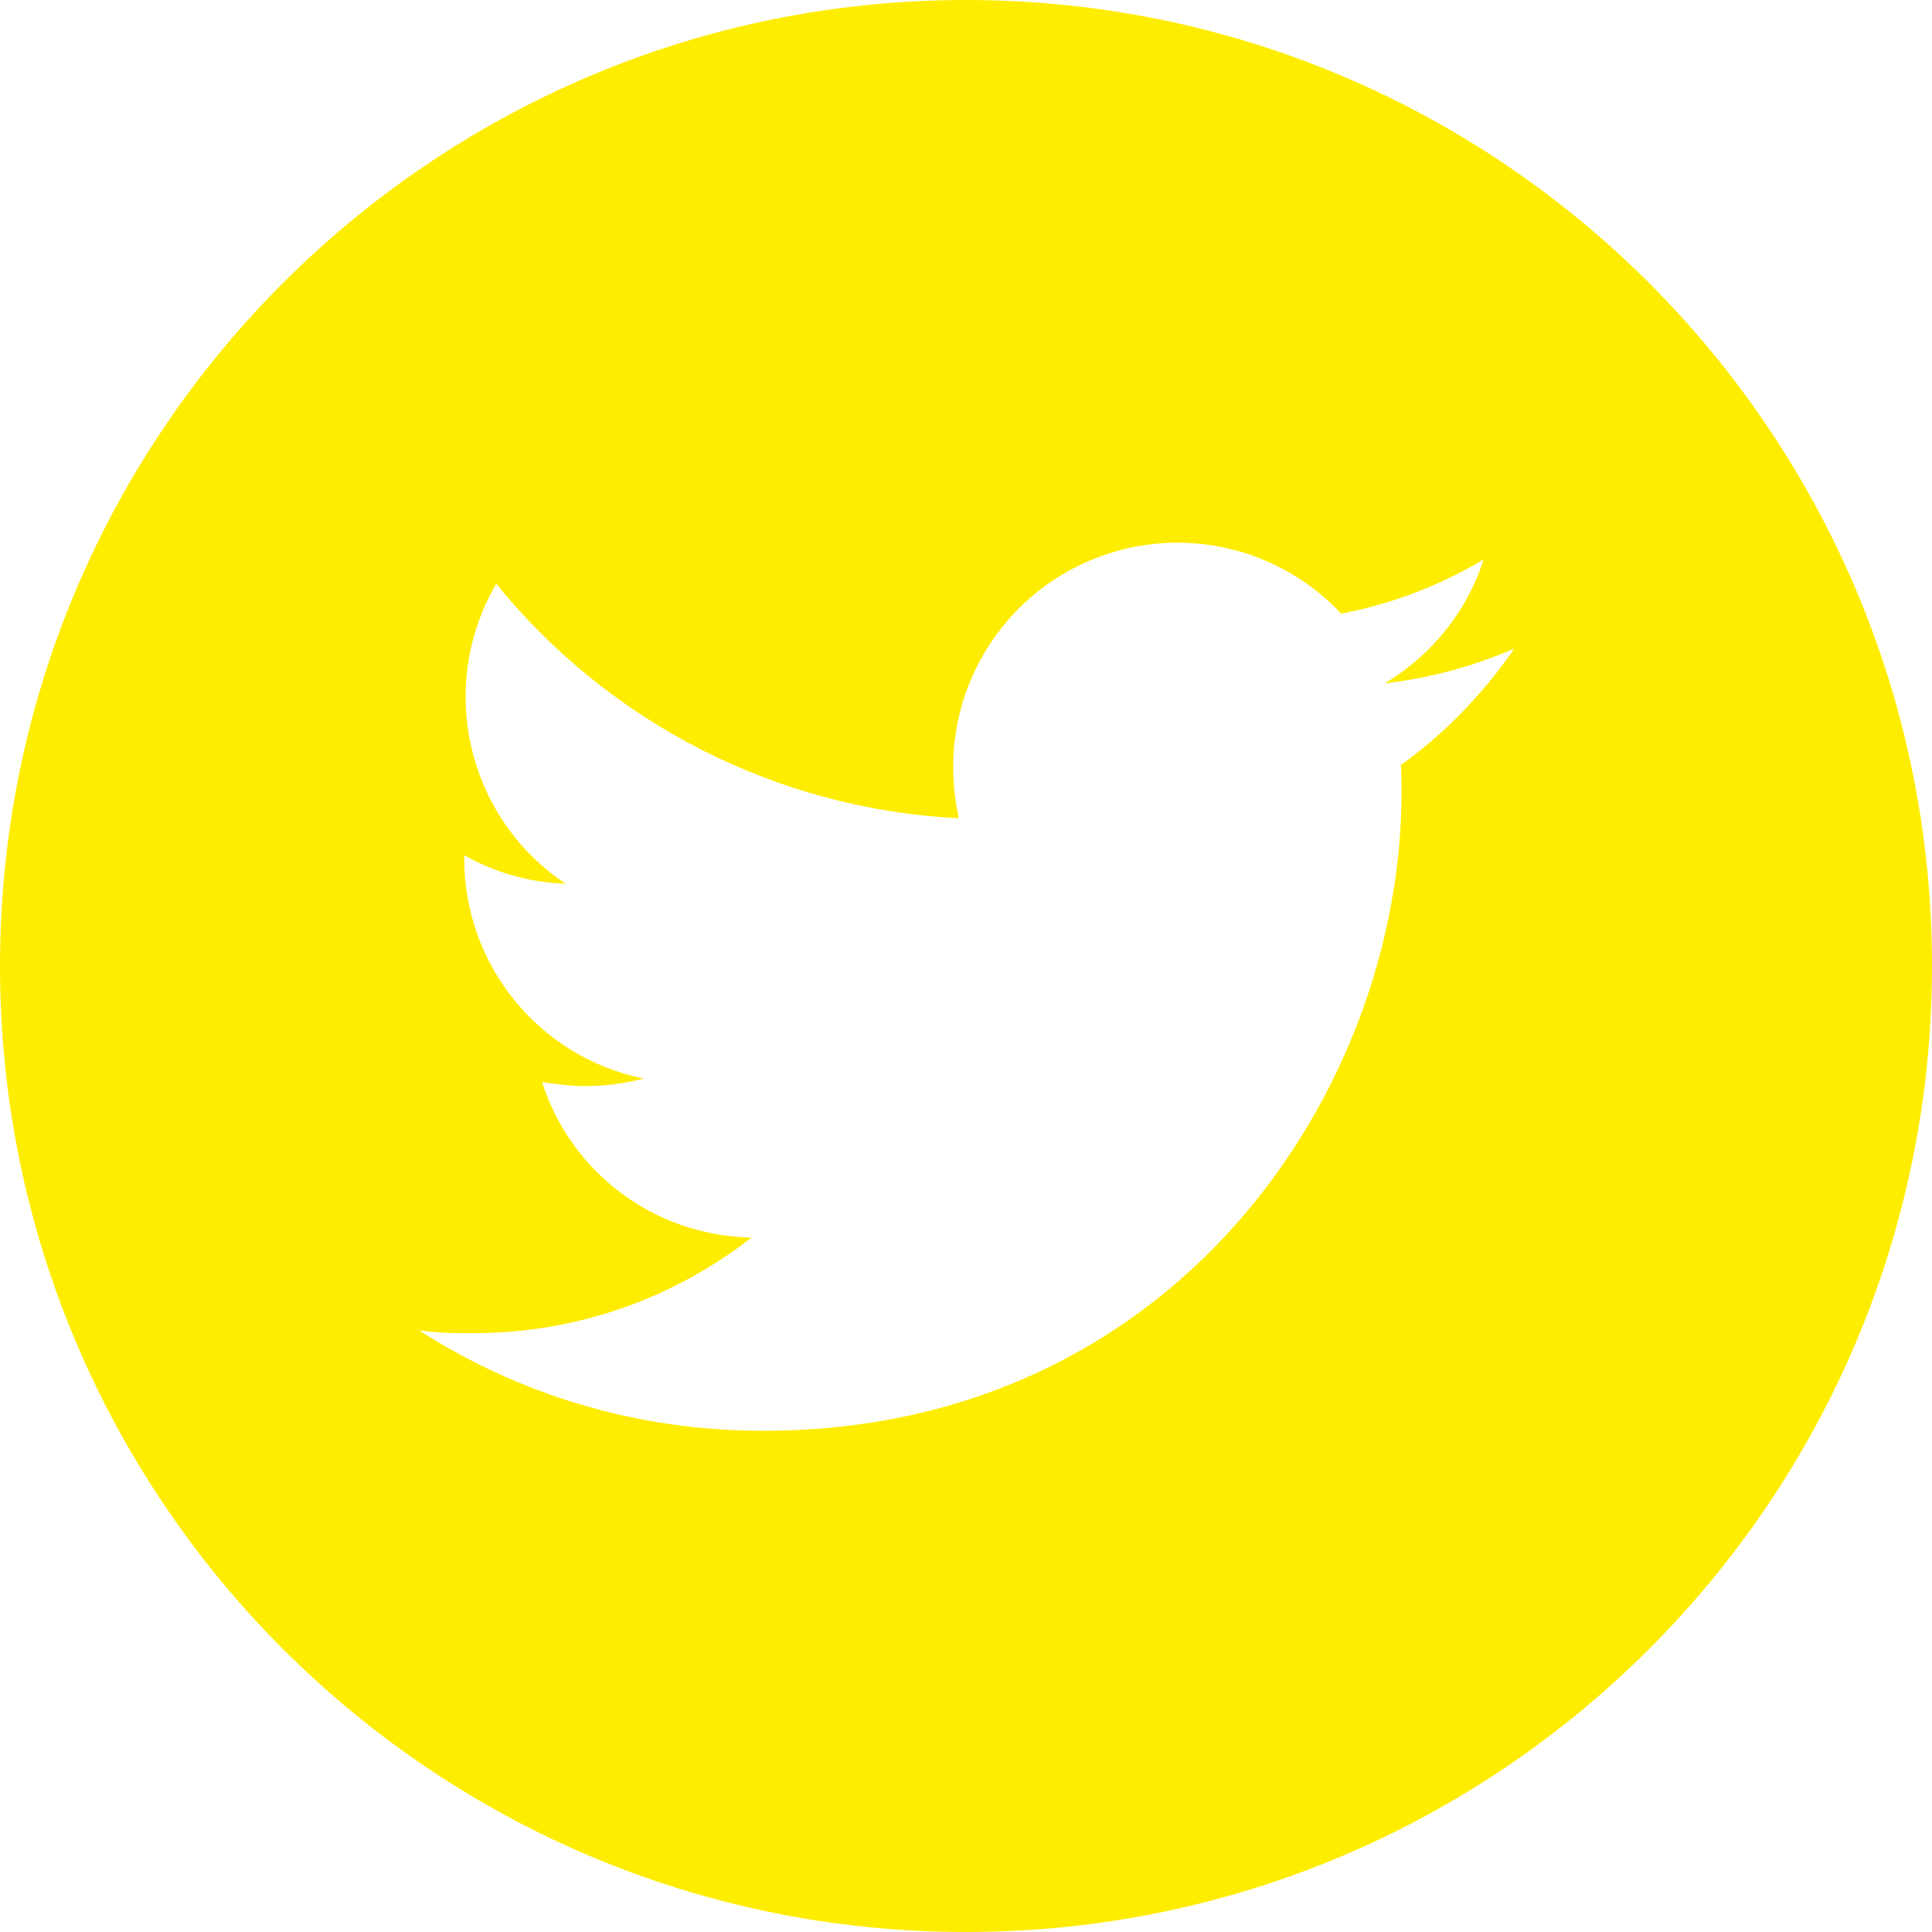
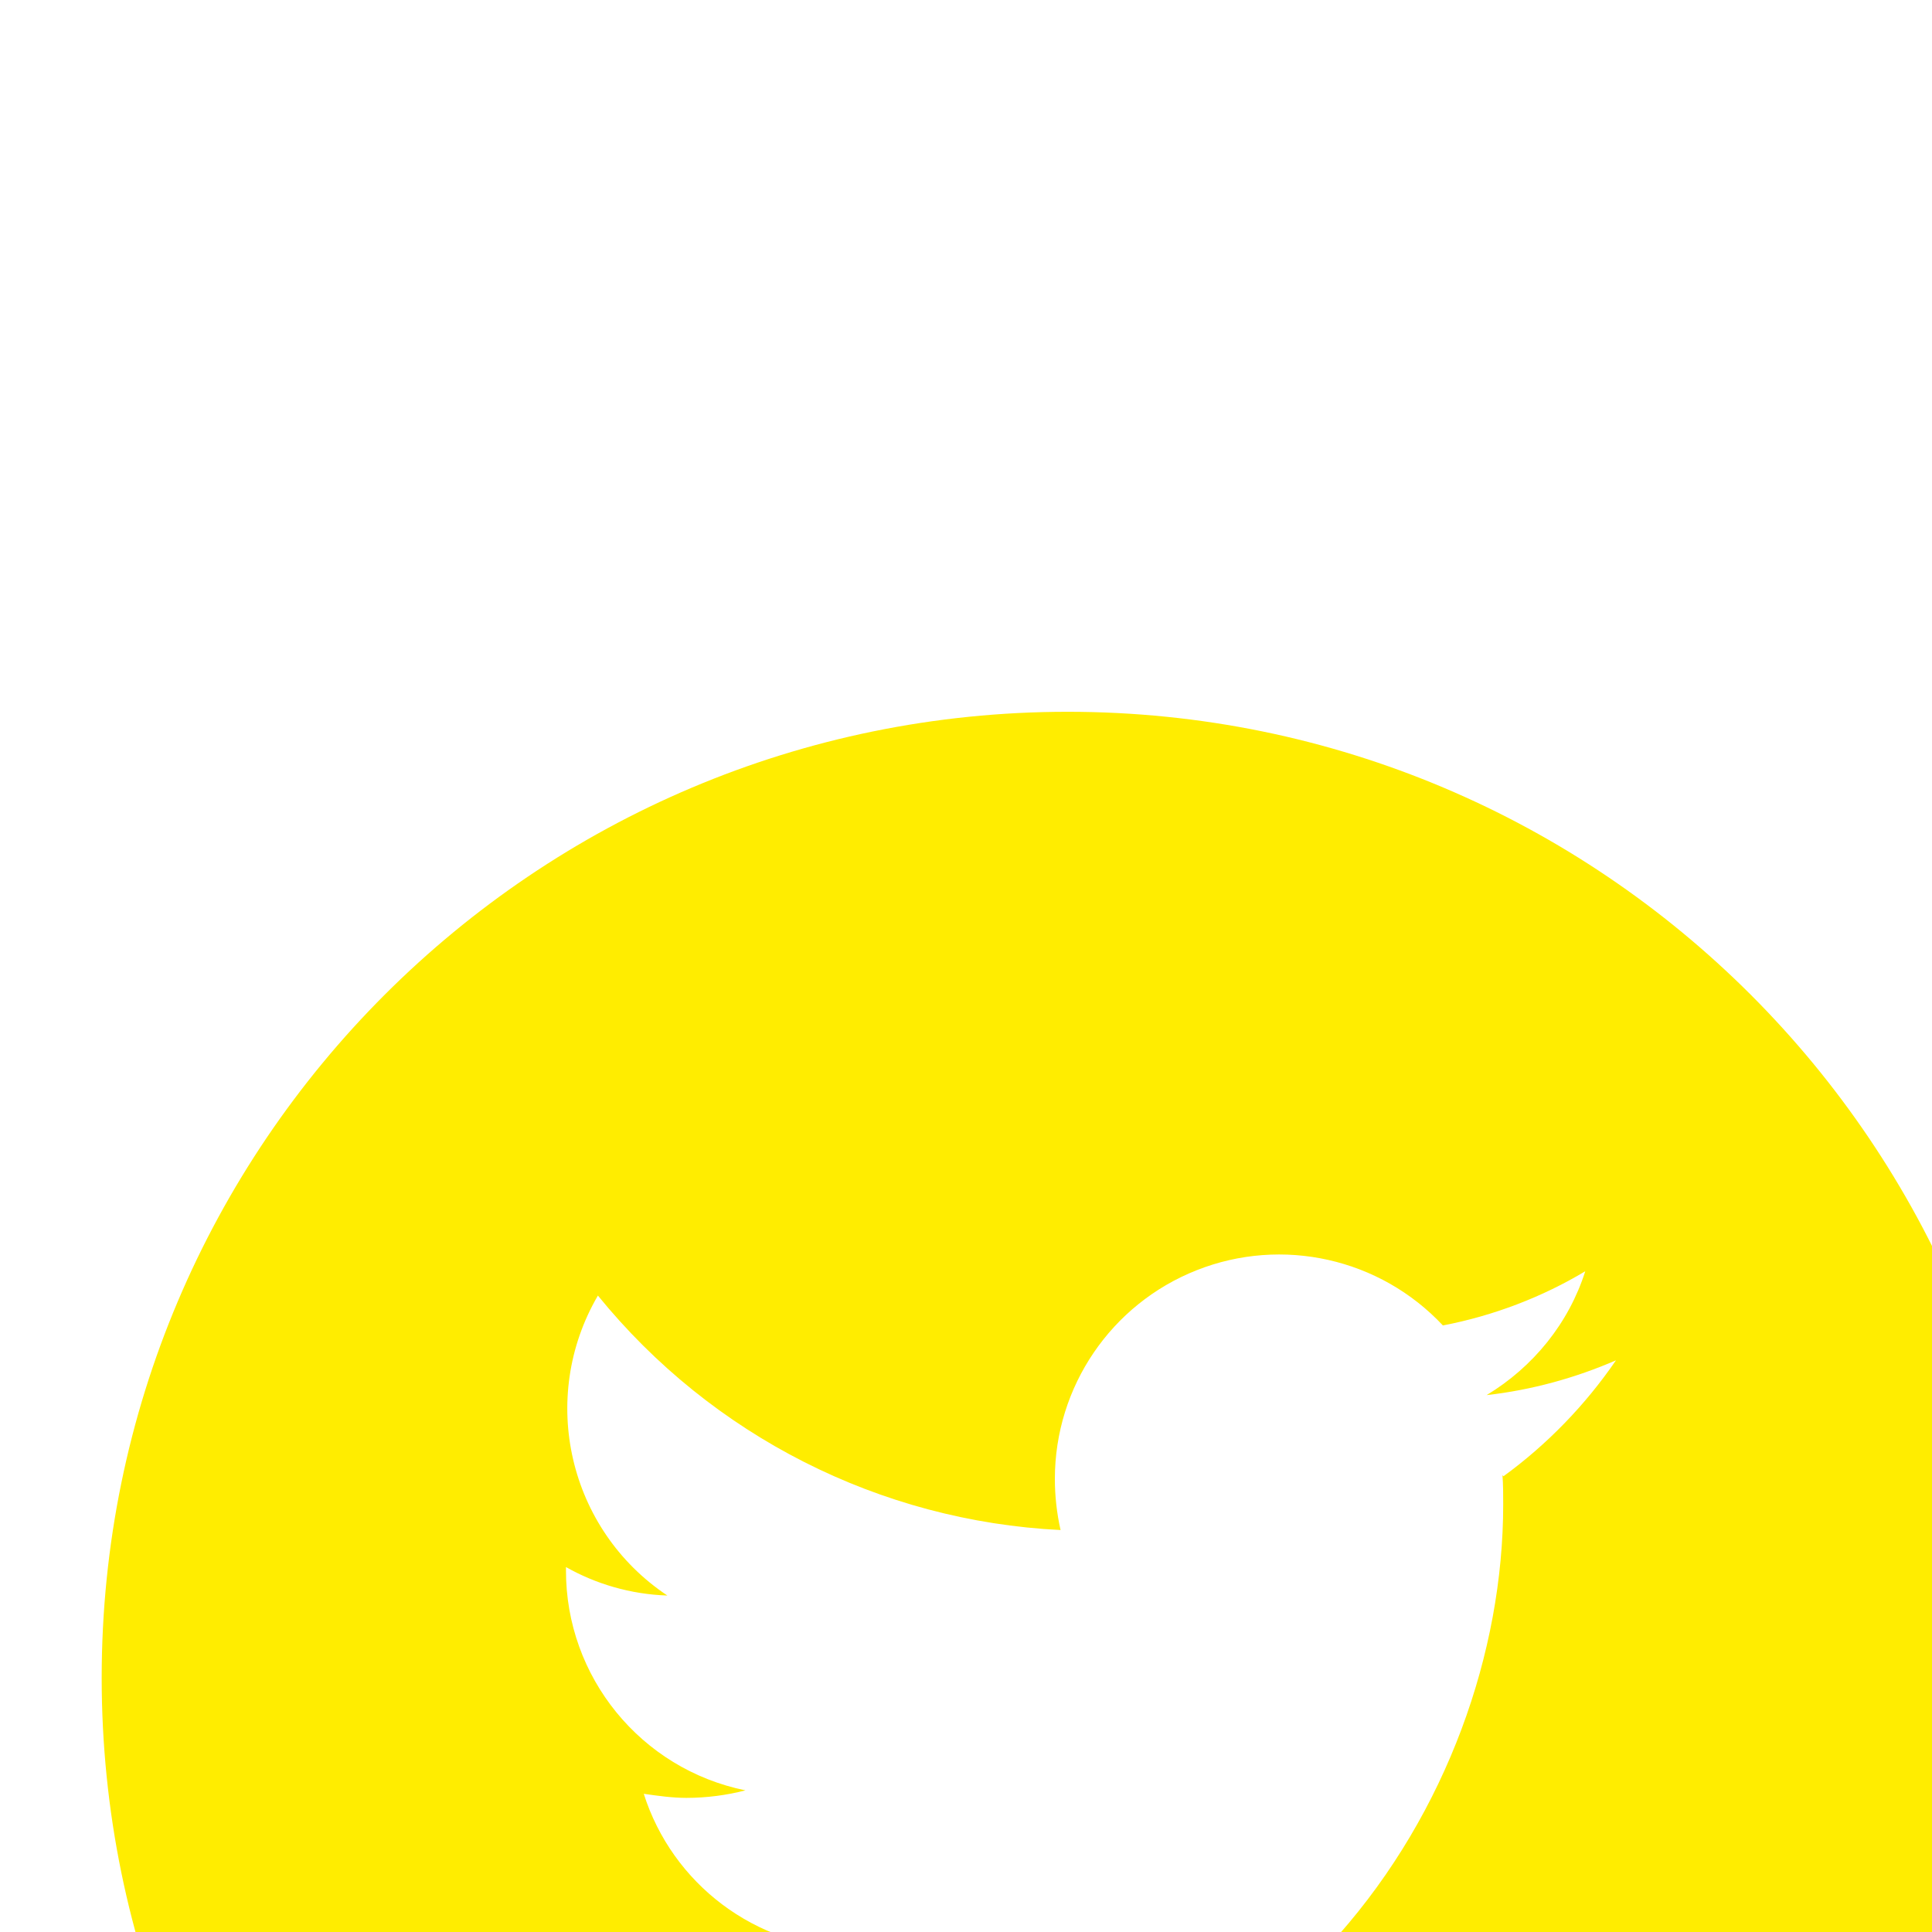
- <svg xmlns="http://www.w3.org/2000/svg" width="19" height="19" viewBox="1 7 19 19">
+ <svg xmlns="http://www.w3.org/2000/svg" width="19" height="19">
  <path d="M14.776 14.508c.007.096.007.19.007.287 0 2.917-2.22 6.276-6.277 6.276-1.25 0-2.41-.36-3.388-.99.178.03.35.03.533.03 1.04 0 1.98-.35 2.74-.94-.97-.02-1.78-.65-2.06-1.53.14.02.28.04.42.04.2 0 .4-.027.58-.074a2.204 2.204 0 0 1-1.765-2.166v-.03c.293.166.635.268.997.28a2.208 2.208 0 0 1-.683-2.95 6.26 6.26 0 0 0 4.55 2.306 2.29 2.29 0 0 1-.056-.504 2.206 2.206 0 0 1 3.816-1.508c.5-.096.978-.28 1.4-.533-.162.51-.51.94-.97 1.218.445-.05.875-.17 1.272-.342-.3.438-.676.827-1.106 1.14M10.5 7C5.255 7 1 11.254 1 16.5S5.254 26 10.5 26a9.5 9.5 0 0 0 0-19" fill="#FFED00" fill-rule="evenodd" />
</svg>
